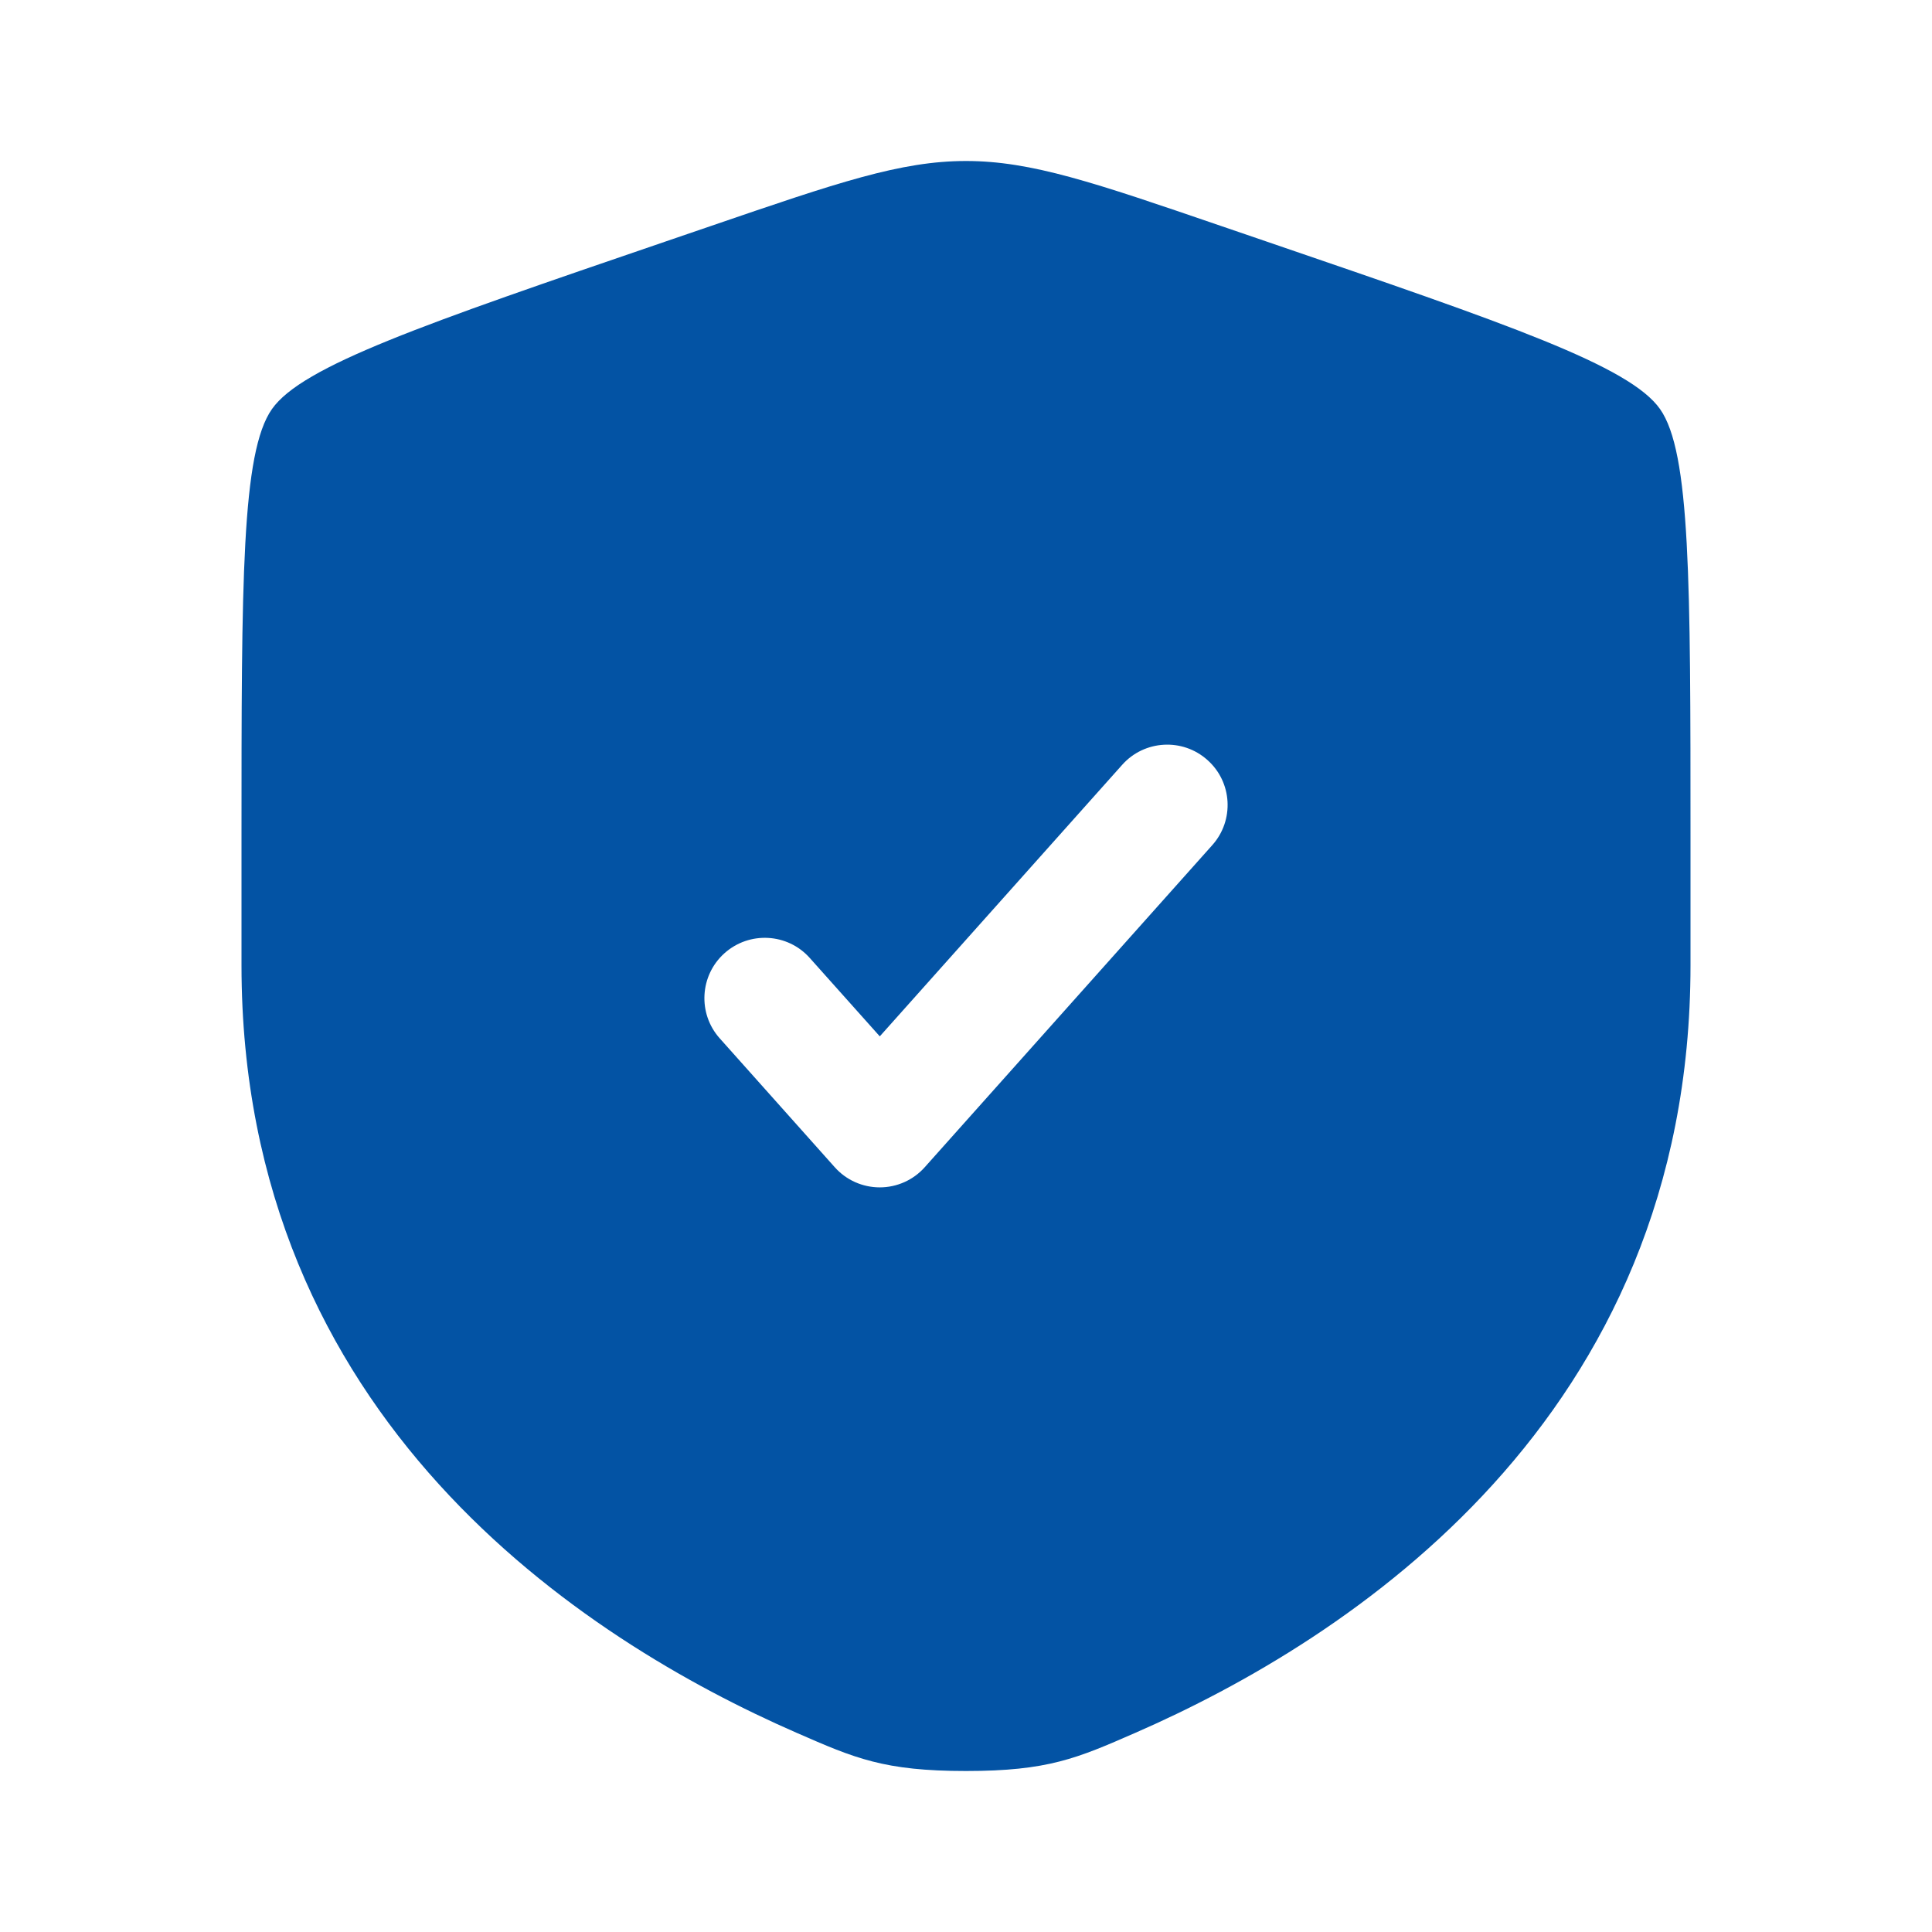
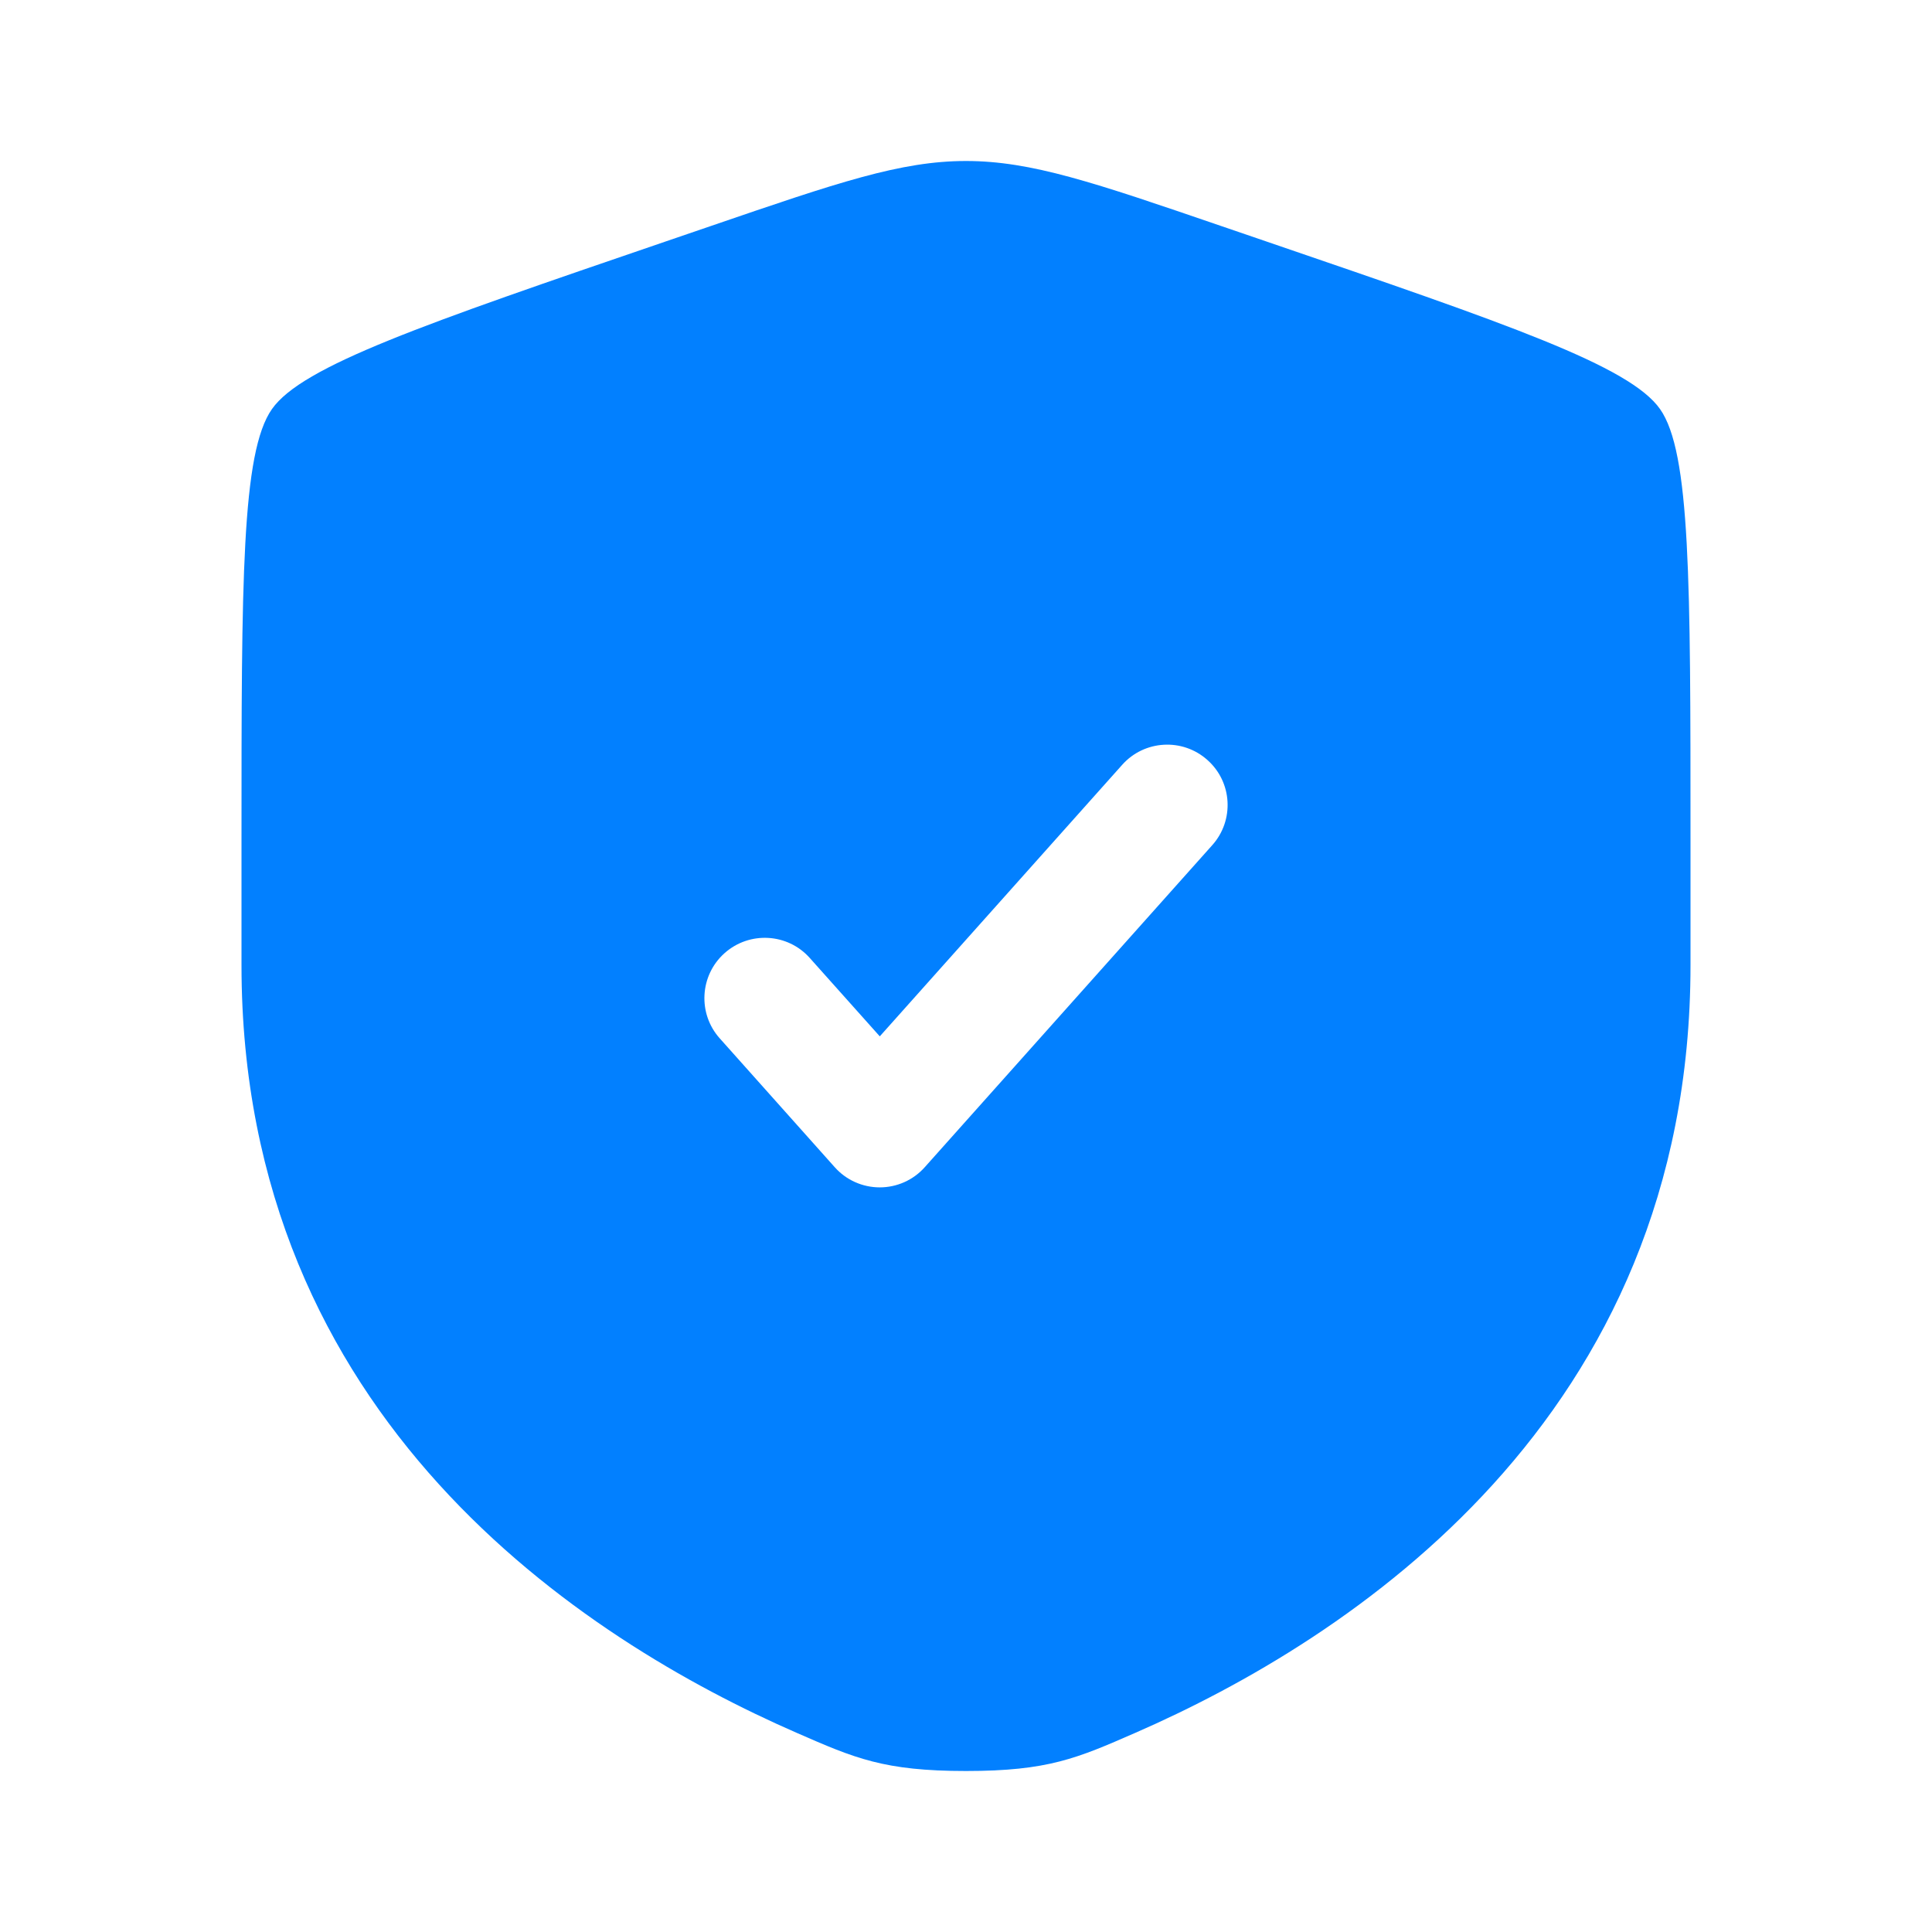
<svg xmlns="http://www.w3.org/2000/svg" width="800px" height="800px" viewBox="0 0 24 24" fill="none">
-   <path fill-rule="evenodd" clip-rule="evenodd" d="M3.378 5.082C3 5.62 3 7.219 3 10.417V11.991C3 17.629 7.239 20.366 9.899 21.527C10.62 21.842 10.981 22 12 22C13.019 22 13.38 21.842 14.101 21.527C16.761 20.366 21 17.629 21 11.991V10.417C21 7.219 21 5.62 20.622 5.082C20.245 4.545 18.742 4.03 15.735 3.001L15.162 2.805C13.595 2.268 12.811 2 12 2C11.189 2 10.405 2.268 8.838 2.805L8.265 3.001C5.258 4.03 3.755 4.545 3.378 5.082ZM15.059 10.499C15.335 10.191 15.309 9.716 14.999 9.441C14.691 9.165 14.216 9.192 13.941 9.5L10.929 12.874L10.059 11.9C9.784 11.591 9.309 11.565 9 11.841C8.692 12.116 8.665 12.591 8.941 12.899L10.369 14.499C10.511 14.659 10.715 14.75 10.929 14.75C11.142 14.75 11.346 14.659 11.488 14.499L15.059 10.499Z" fill="#0353a4" />
+   <path fill-rule="evenodd" clip-rule="evenodd" d="M3.378 5.082C3 5.62 3 7.219 3 10.417V11.991C3 17.629 7.239 20.366 9.899 21.527C10.62 21.842 10.981 22 12 22C13.019 22 13.38 21.842 14.101 21.527C16.761 20.366 21 17.629 21 11.991V10.417C21 7.219 21 5.62 20.622 5.082C20.245 4.545 18.742 4.03 15.735 3.001L15.162 2.805C13.595 2.268 12.811 2 12 2C11.189 2 10.405 2.268 8.838 2.805L8.265 3.001C5.258 4.03 3.755 4.545 3.378 5.082ZM15.059 10.499C15.335 10.191 15.309 9.716 14.999 9.441C14.691 9.165 14.216 9.192 13.941 9.5L10.929 12.874L10.059 11.9C9.784 11.591 9.309 11.565 9 11.841C8.692 12.116 8.665 12.591 8.941 12.899L10.369 14.499C10.511 14.659 10.715 14.75 10.929 14.75C11.142 14.75 11.346 14.659 11.488 14.499L15.059 10.499Z" fill="#0280ff" />
</svg>
